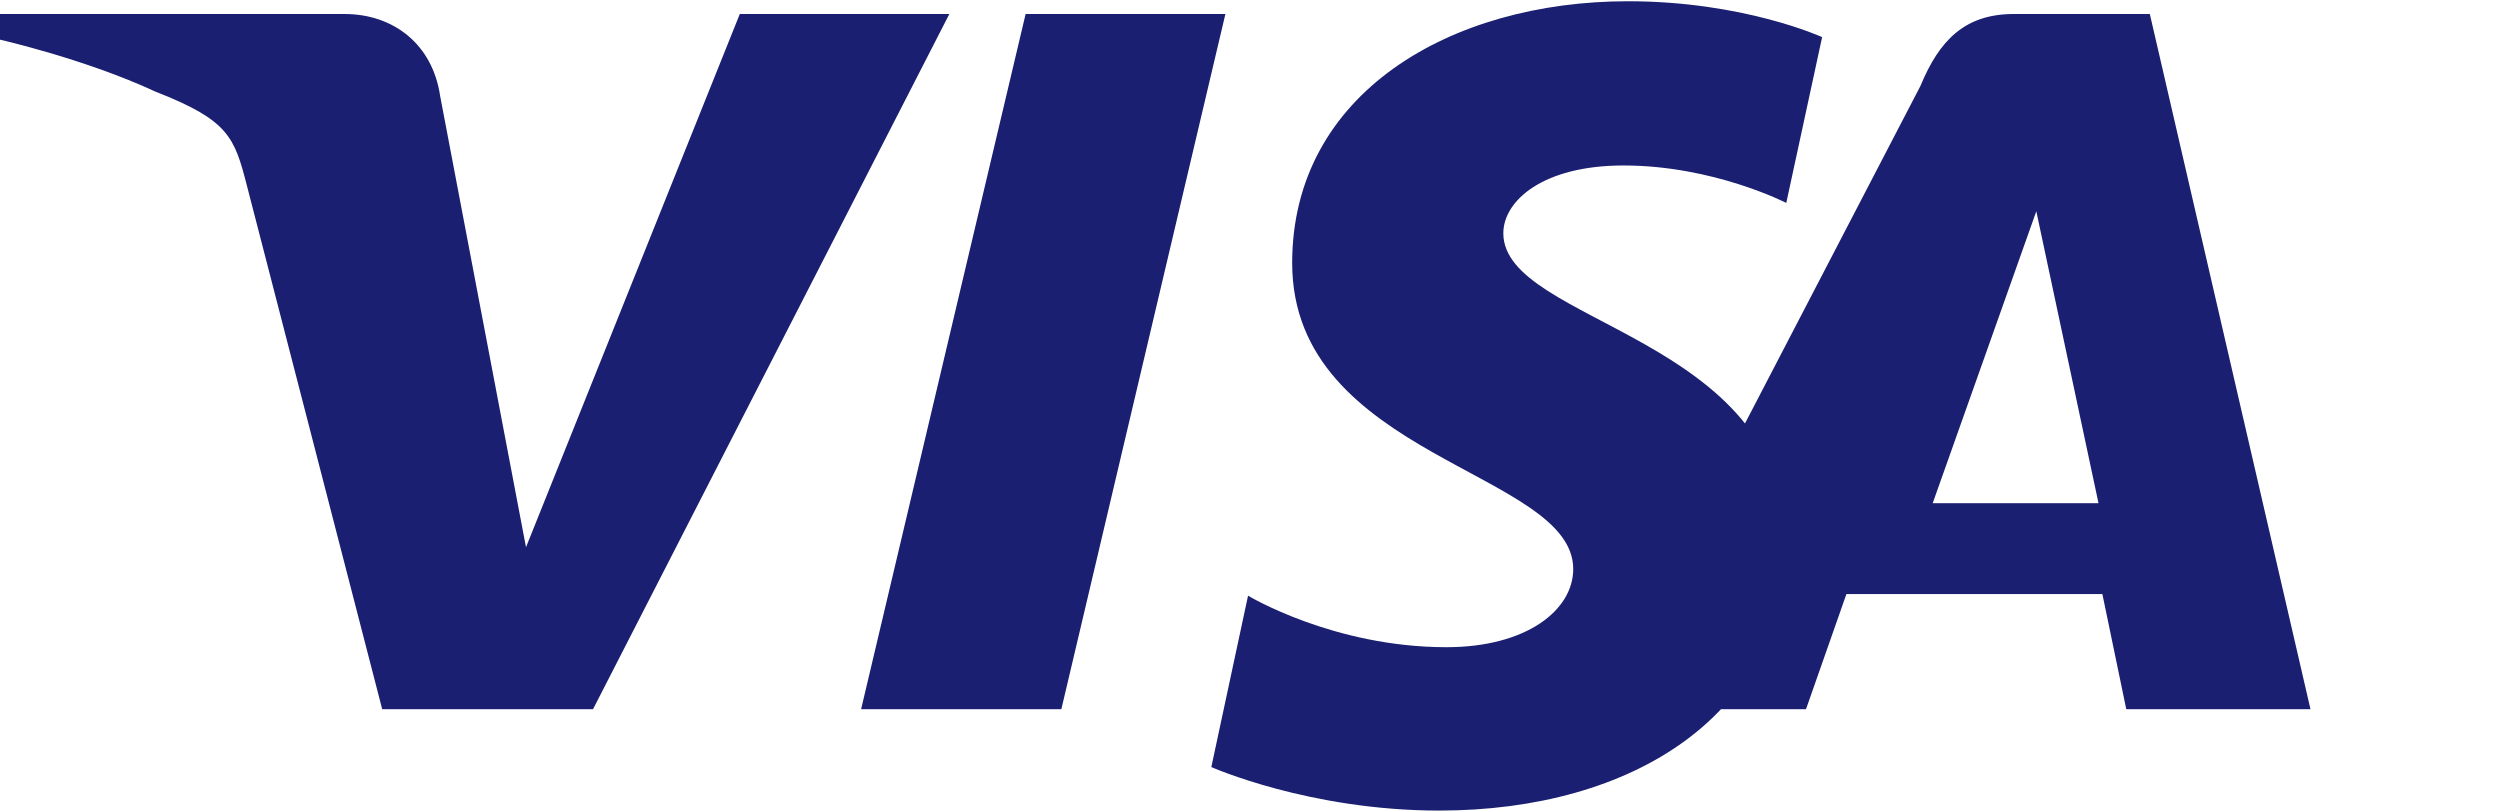
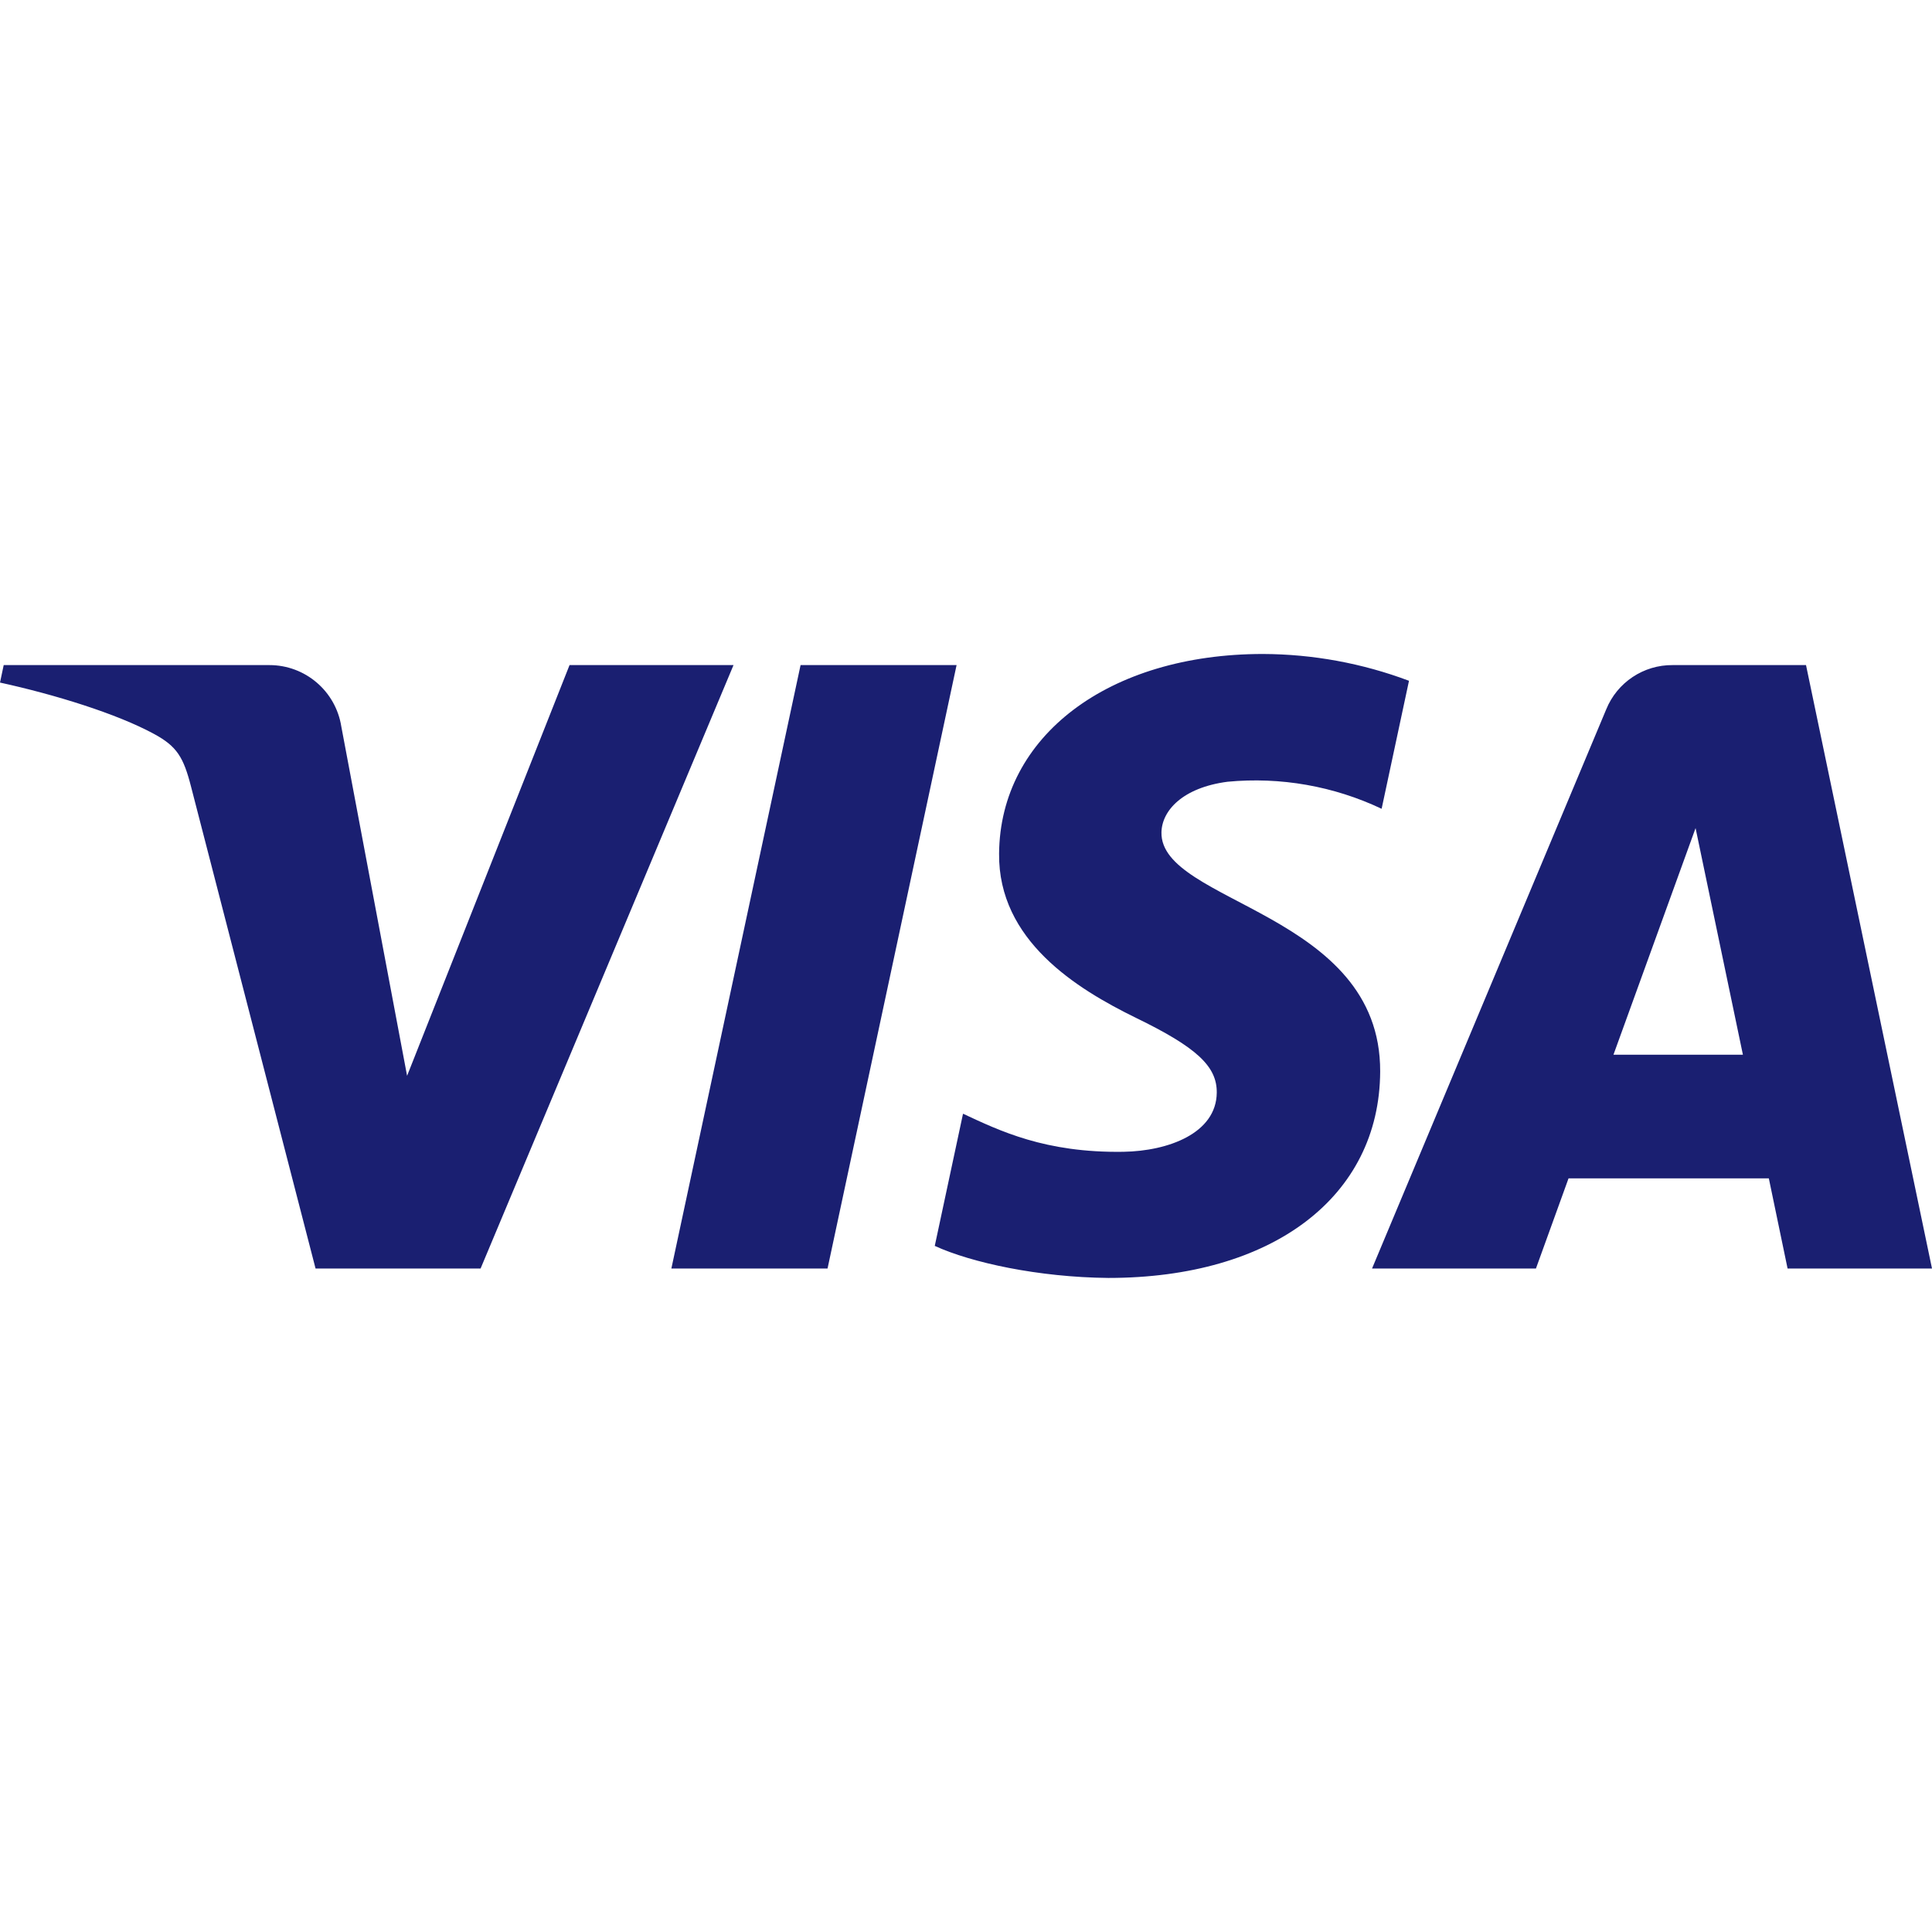
- <svg xmlns="http://www.w3.org/2000/svg" viewBox="0 0 1000 324.68">
-   <path d="M651.19 0.5c-70.93 0-134.32 36.77-134.32 104.69 0 77.9 112.42 83.28 112.42 122.42 0 16.45-18.72 31.27-50.73 31.27-45.26 0-79.34-20.61-79.34-20.61l-14.69 68.55s39.12 17.41 91.15 17.41c77.55 0 138.57-38.57 138.57-107.66 0-82.32-112.92-87.04-112.92-123.25 0-12.93 15.67-27.13 48.08-27.13 36.01 0 65.1 14.98 65.1 14.98l14.34-66.32S697.56 0.5 651.19 0.5zM0 5.6l-1.67 9.86S33.45 23.3 62.17 36.65c29.27 11.42 31.59 18.17 36.56 37.48l54.15 209.55h84.33L379.74 5.6H295.92L210.4 218.89 176.07 38.47C173.03 17.63 157.34 5.6 137.77 5.6H0zM410.25 5.6l-65.81 278.08h80.1L490.16 5.6h-79.91zM805.55 5.6c-19.54 0-29.79 10.43-37.35 28.73L638.58 283.68h83.82l16.16-46.05h102.39l9.56 46.05h73.68L859.93 5.6h-54.38zm8.97 78.91l24.88 116.76h-66.32L814.52 84.51z" fill="#1a1f71" />
+ <svg xmlns="http://www.w3.org/2000/svg" role="img" viewBox="0 0 24 24">
+   <path d="M9.112 8.262L5.97 15.758H3.92L2.374 9.775c-.094-.368-.175-.503-.461-.658C1.447 8.864.677 8.627 0 8.479l.046-.217h3.3a.904.904 0 01.894.764l.817 4.338 2.018-5.102zm8.033 5.049c.008-1.979-2.736-2.088-2.717-2.972.006-.269.262-.555.822-.628a3.66 3.66 0 011.913.336l.34-1.59a5.207 5.207 0 00-1.814-.333c-1.917 0-3.266 1.02-3.278 2.479-.012 1.079.963 1.68 1.698 2.04.756.367 1.01.603 1.006.931-.005.504-.602.725-1.16.734-.975.015-1.54-.263-1.992-.473l-.351 1.642c.453.208 1.289.39 2.156.398 2.037 0 3.37-1.006 3.377-2.564m5.061 2.447H24l-1.565-7.496h-1.656a.883.883 0 00-.826.55l-2.909 6.946h2.036l.405-1.12h2.488zm-2.163-2.656l1.02-2.815.588 2.815zm-8.16-4.84l-1.603 7.496H8.34l1.605-7.496z" fill="#1a1f71" />
</svg>
